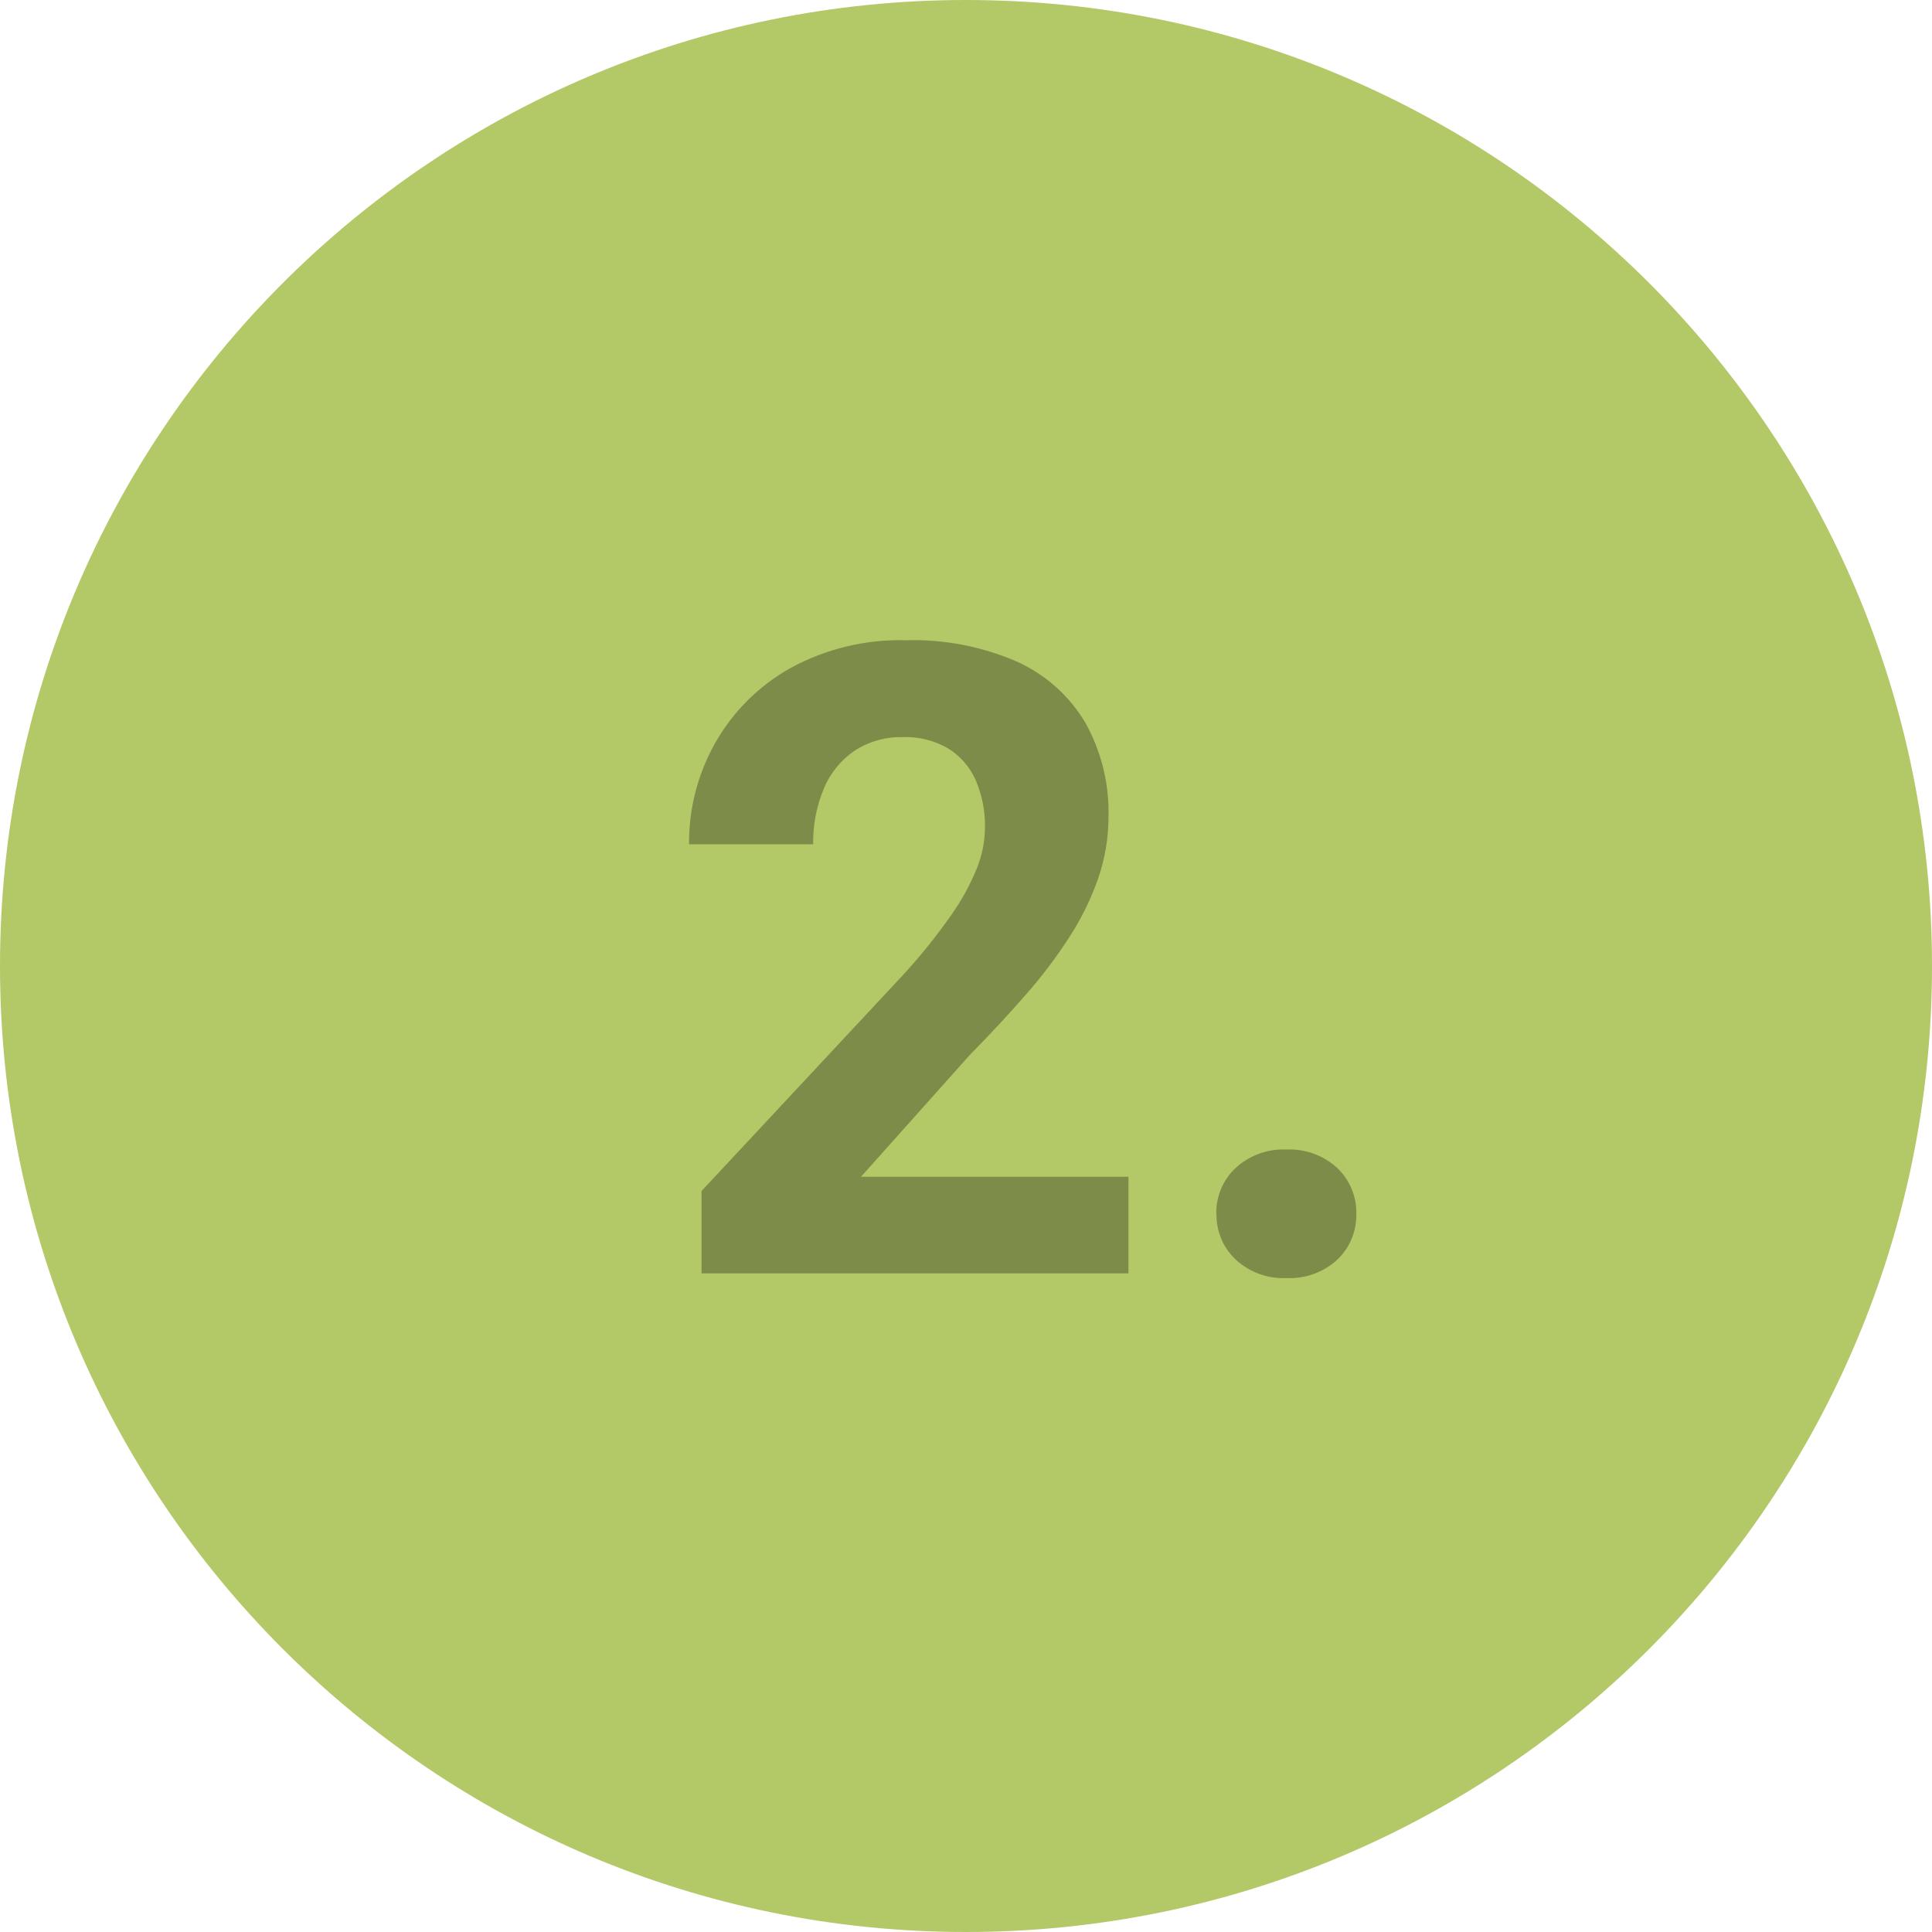
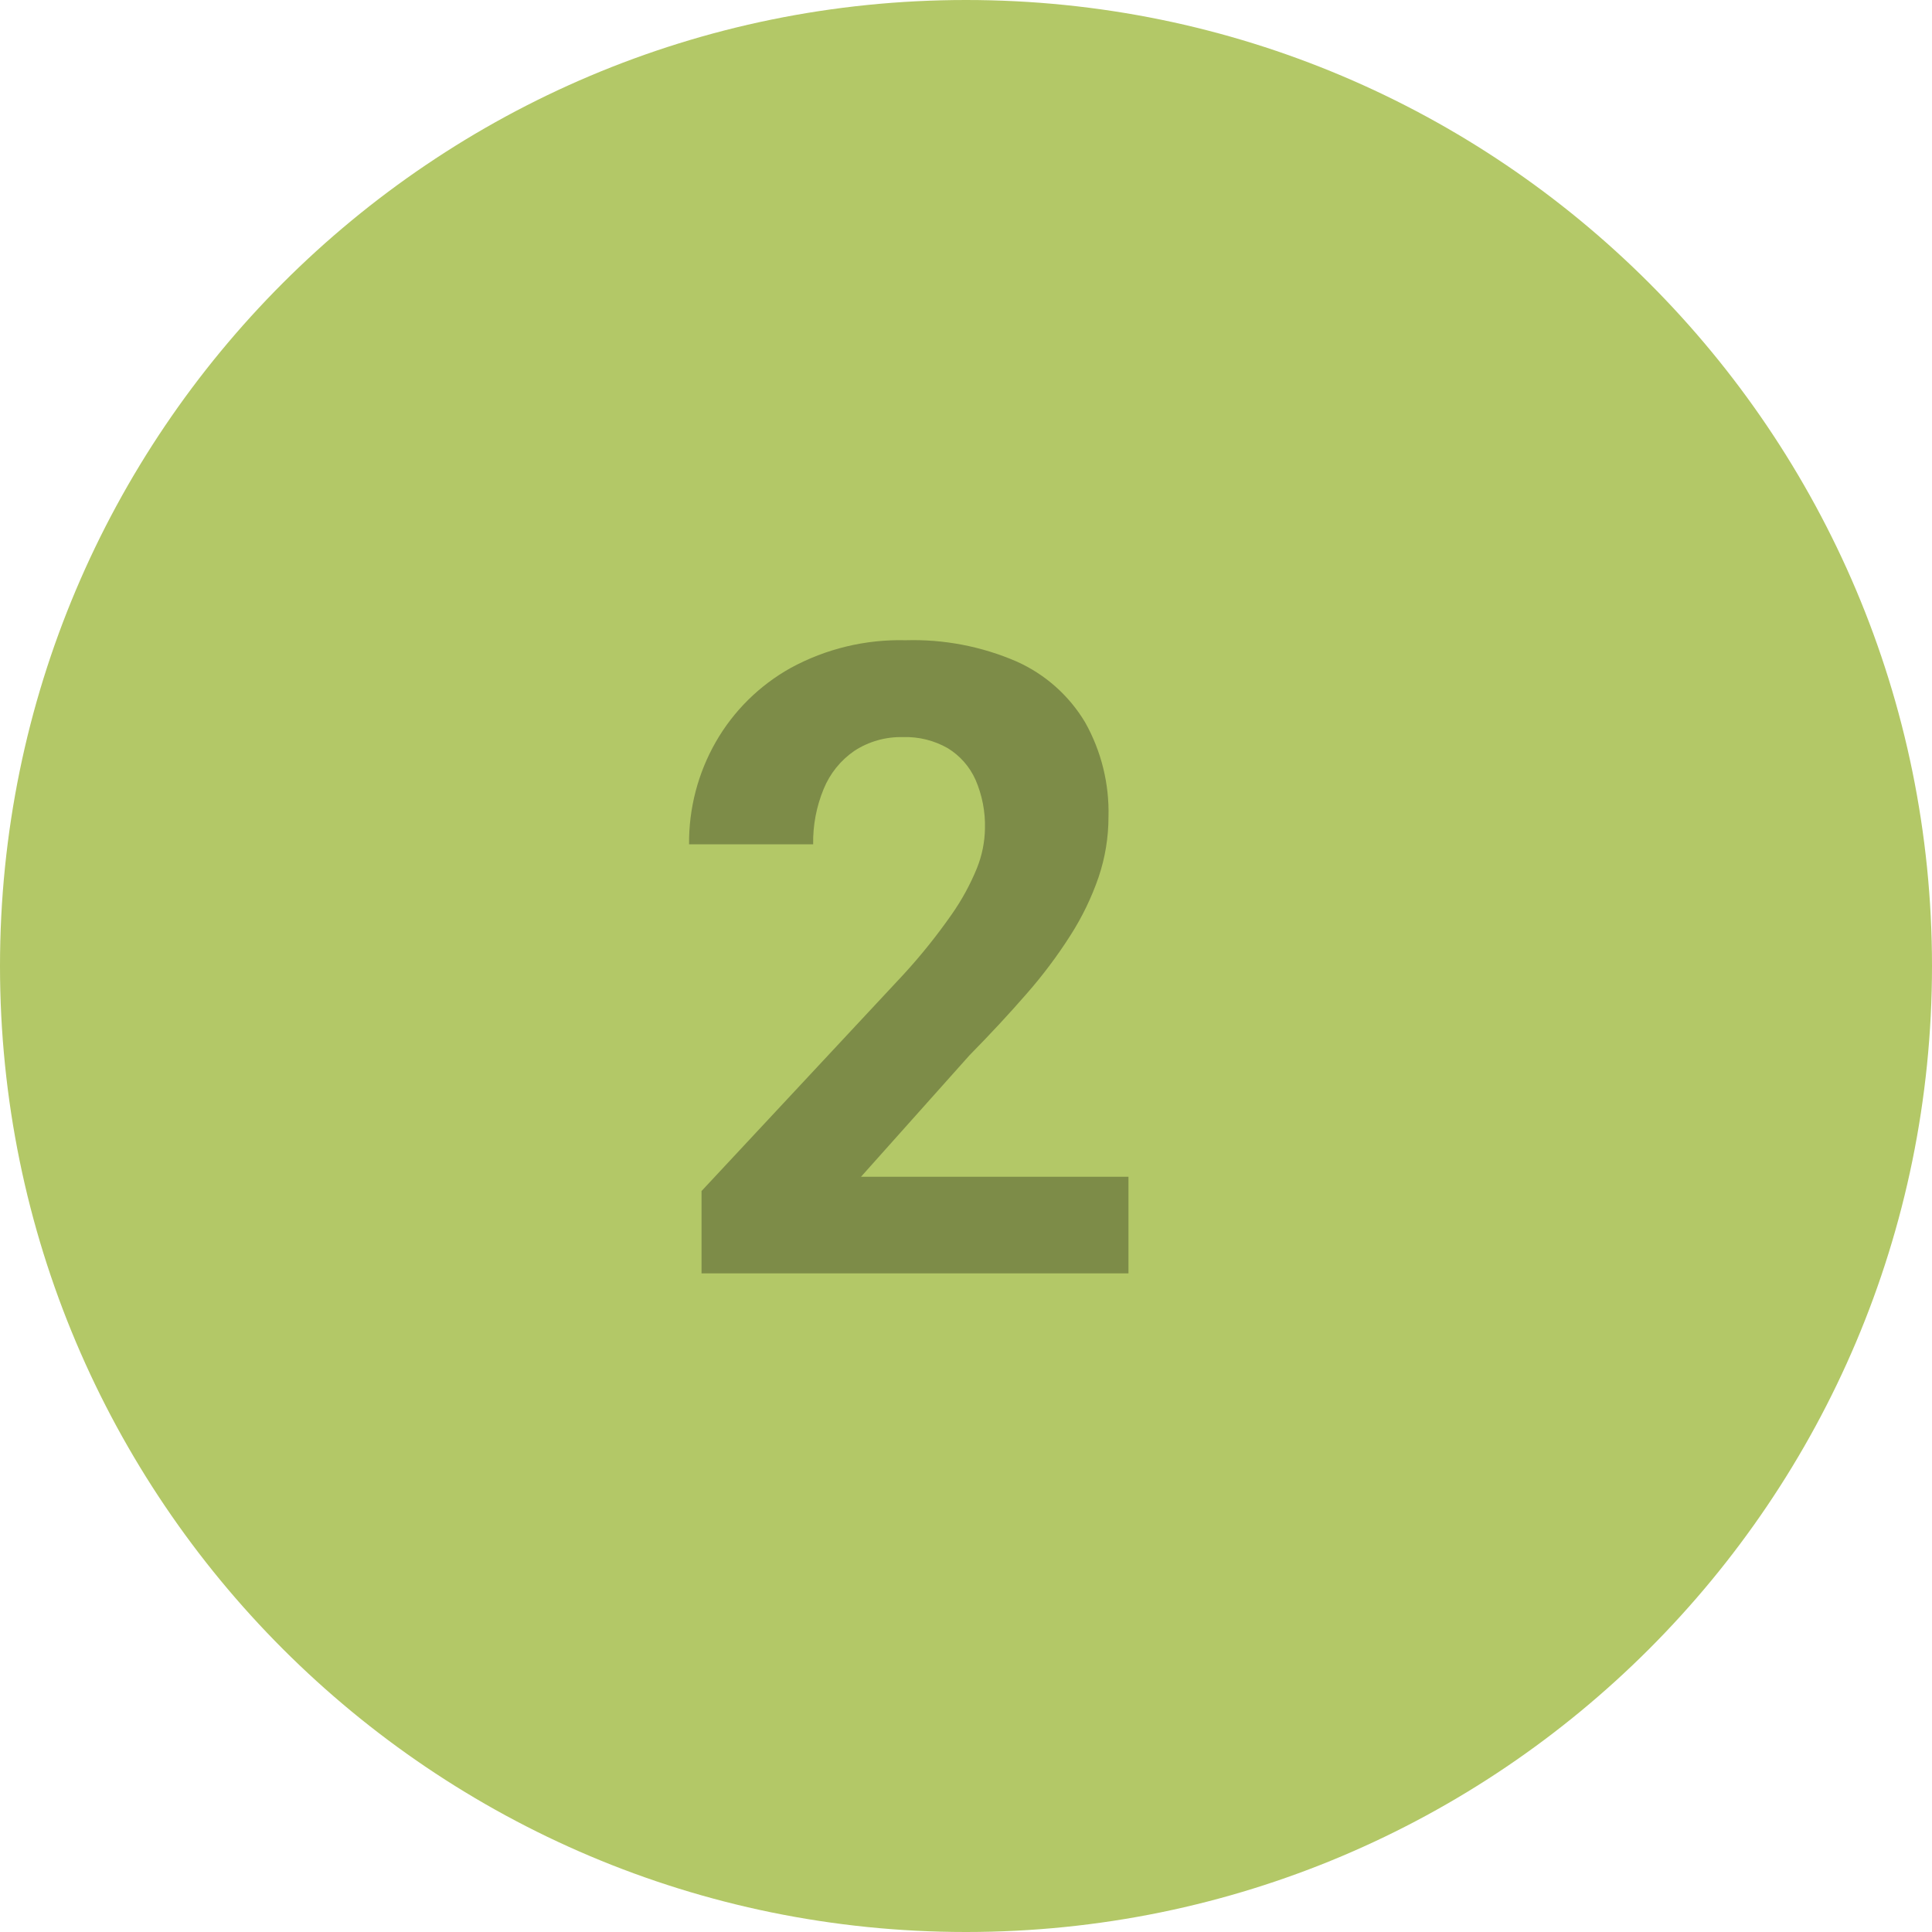
<svg xmlns="http://www.w3.org/2000/svg" width="44" height="44" viewBox="0 0 44 44">
  <g id="Grupo_1194638" data-name="Grupo 1194638" transform="translate(-269.333 -7135)">
-     <path id="Trazado_1097565" data-name="Trazado 1097565" d="M22,0A22,22,0,1,1,0,22,22,22,0,0,1,22,0Z" transform="translate(269.333 7135)" fill="#b3c867" />
-     <path id="Trazado_1097564" data-name="Trazado 1097564" d="M10.7-2.2V0H.977V-1.875l4.6-4.932A13.131,13.131,0,0,0,6.67-8.169a5.356,5.356,0,0,0,.581-1.064,2.534,2.534,0,0,0,.181-.9,2.62,2.62,0,0,0-.215-1.108,1.614,1.614,0,0,0-.63-.718,1.922,1.922,0,0,0-1.021-.254,1.937,1.937,0,0,0-1.108.313,1.944,1.944,0,0,0-.7.869,3.161,3.161,0,0,0-.239,1.26H.693A4.612,4.612,0,0,1,1.3-12.1a4.485,4.485,0,0,1,1.709-1.689,5.193,5.193,0,0,1,2.617-.63,5.919,5.919,0,0,1,2.524.483,3.464,3.464,0,0,1,1.563,1.387,4.167,4.167,0,0,1,.532,2.153,4.283,4.283,0,0,1-.225,1.372A6.2,6.2,0,0,1,9.38-7.7a10.87,10.87,0,0,1-1,1.333q-.586.674-1.3,1.4L4.609-2.2Zm2,.84A1.394,1.394,0,0,1,13.14-2.4a1.6,1.6,0,0,1,1.157-.42,1.6,1.6,0,0,1,1.157.42,1.394,1.394,0,0,1,.435,1.045,1.394,1.394,0,0,1-.435,1.045A1.6,1.6,0,0,1,14.3.107a1.6,1.6,0,0,1-1.157-.42A1.394,1.394,0,0,1,12.705-1.357Z" transform="translate(284.333 7164)" fill="#7d8c48" />
+     <path id="Trazado_1097564" data-name="Trazado 1097564" d="M22,0A22,22,0,1,1,0,22,22,22,0,0,1,22,0Z" transform="translate(269.333 7135)" fill="#b3c867" />
+     <path id="Trazado_1097565" data-name="Trazado 1097565" d="M10.7-2.2V0H.977V-1.875l4.6-4.932A13.131,13.131,0,0,0,6.67-8.169a5.356,5.356,0,0,0,.581-1.064,2.534,2.534,0,0,0,.181-.9,2.62,2.62,0,0,0-.215-1.108,1.614,1.614,0,0,0-.63-.718,1.922,1.922,0,0,0-1.021-.254,1.937,1.937,0,0,0-1.108.313,1.944,1.944,0,0,0-.7.869,3.161,3.161,0,0,0-.239,1.26H.693A4.612,4.612,0,0,1,1.3-12.1a4.485,4.485,0,0,1,1.709-1.689,5.193,5.193,0,0,1,2.617-.63,5.919,5.919,0,0,1,2.524.483,3.464,3.464,0,0,1,1.563,1.387,4.167,4.167,0,0,1,.532,2.153,4.283,4.283,0,0,1-.225,1.372A6.2,6.2,0,0,1,9.38-7.7a10.87,10.87,0,0,1-1,1.333q-.586.674-1.3,1.4L4.609-2.2Z" transform="translate(284.333 7164)" fill="#7d8c48" />
  </g>
</svg>
